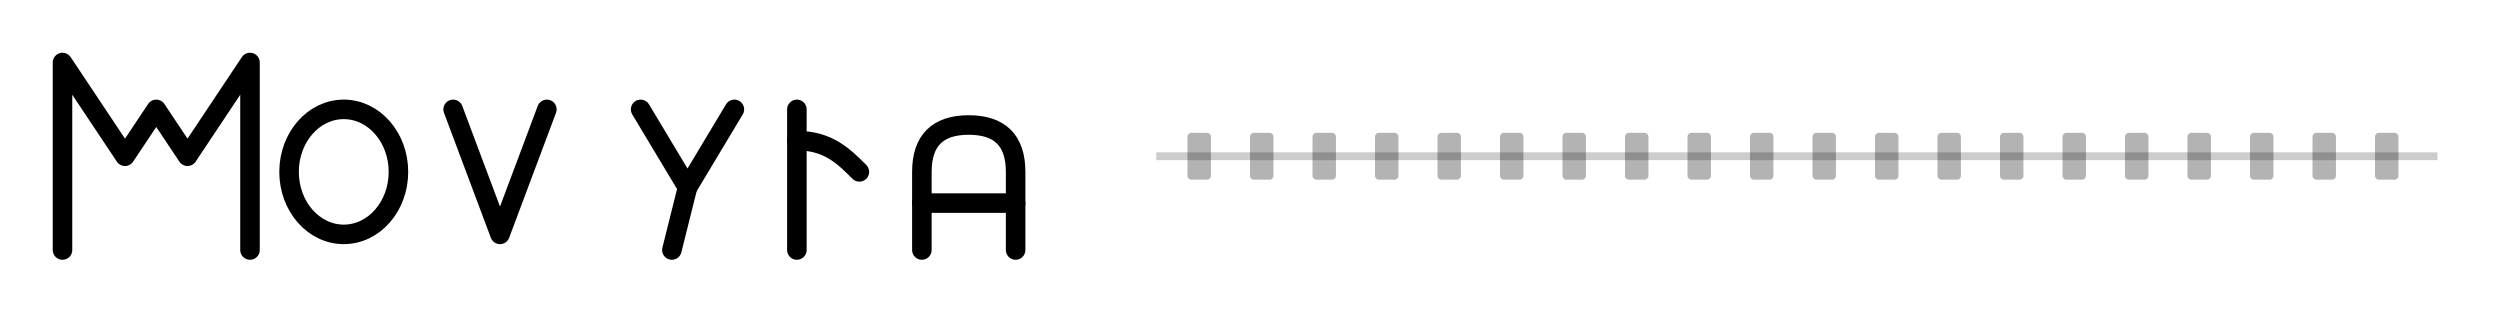
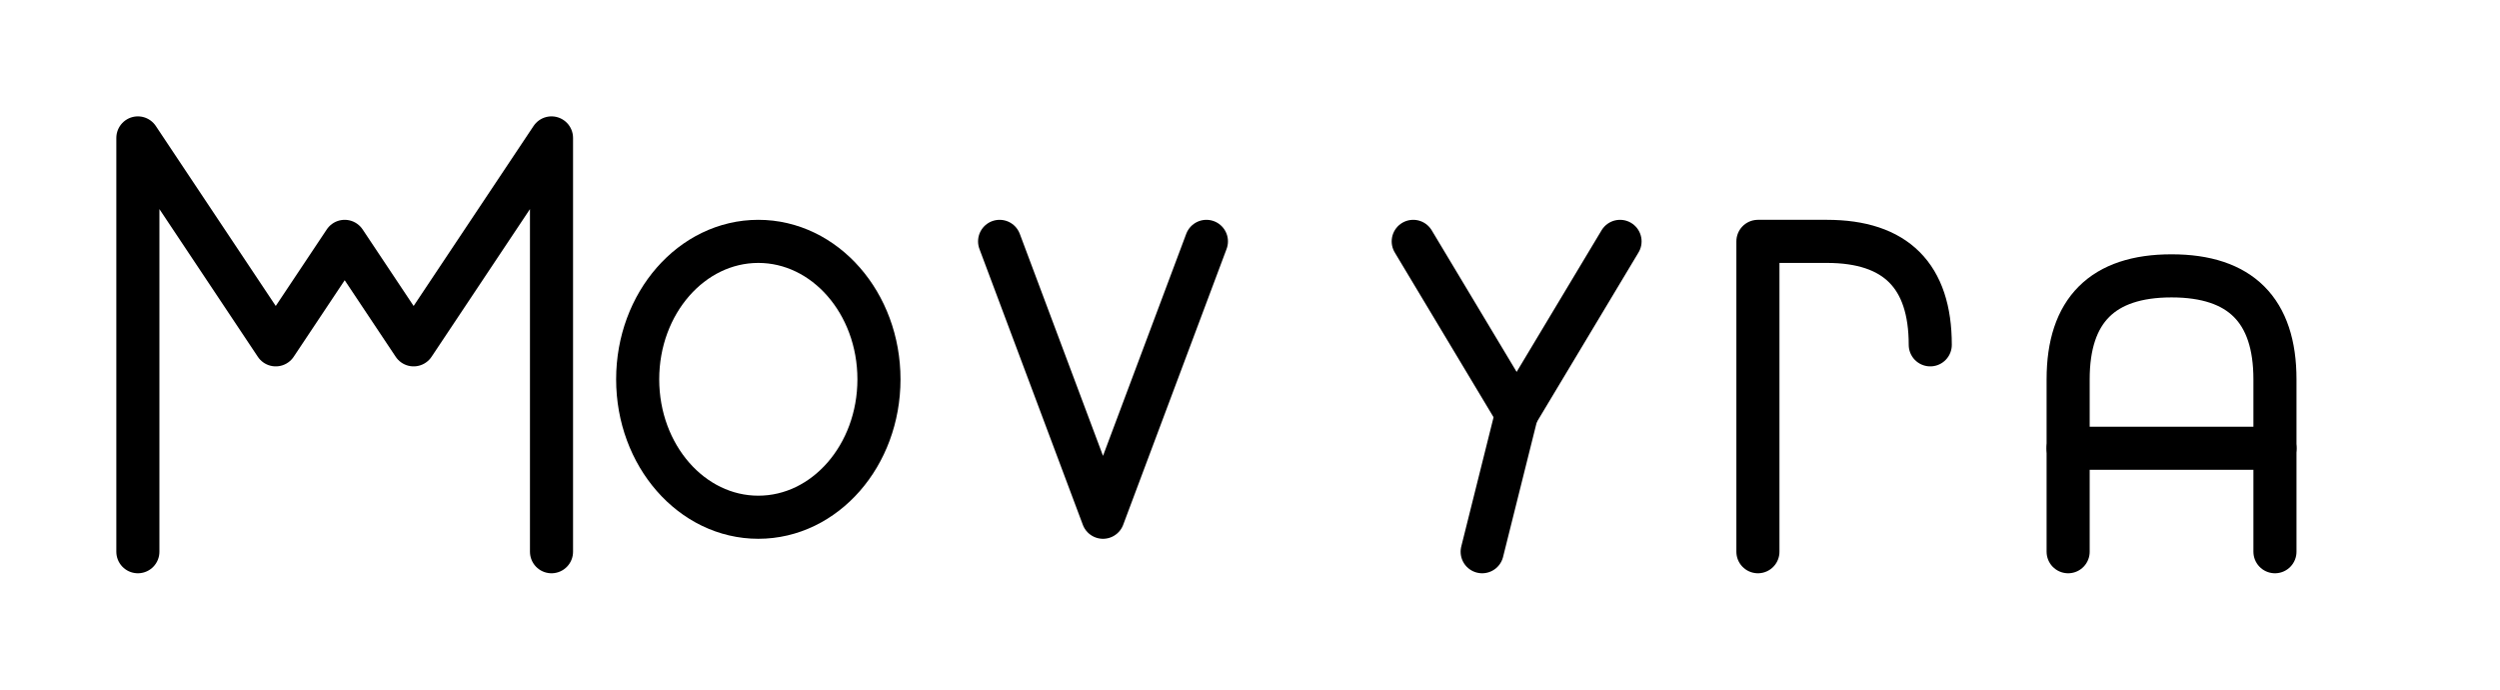
- <svg xmlns="http://www.w3.org/2000/svg" viewBox="0 0 320 40" fill="none">
+ <svg xmlns="http://www.w3.org/2000/svg" viewBox="0 0 145 40" fill="none">
  <path d="M8 32V8L16 20L20 14L24 20L32 8V32" stroke="currentColor" stroke-width="2.5" stroke-linecap="round" stroke-linejoin="round" fill="none" />
  <ellipse cx="44" cy="22" rx="7" ry="8" stroke="currentColor" stroke-width="2.5" fill="none" />
  <path d="M58 14L64 30L70 14" stroke="currentColor" stroke-width="2.5" stroke-linecap="round" stroke-linejoin="round" fill="none" />
  <path d="M82 14L88 24L94 14" stroke="currentColor" stroke-width="2.5" stroke-linecap="round" stroke-linejoin="round" fill="none" />
  <path d="M88 24L86 32" stroke="currentColor" stroke-width="2.5" stroke-linecap="round" fill="none" />
-   <path d="M102 32V14" stroke="currentColor" stroke-width="2.5" stroke-linecap="round" fill="none" />
-   <path d="M102 18C106 18 108 20 110 22" stroke="currentColor" stroke-width="2.5" stroke-linecap="round" fill="none" />
-   <path d="M118 32V22C118 18 120 16 124 16C128 16 130 18 130 22V32" stroke="currentColor" stroke-width="2.5" stroke-linecap="round" stroke-linejoin="round" fill="none" />
-   <path d="M118 26H130" stroke="currentColor" stroke-width="2.5" stroke-linecap="round" />
-   <line x1="148" y1="20" x2="312" y2="20" stroke="currentColor" stroke-opacity="0.2" stroke-width="1" />
-   <rect x="152" y="17" width="3" height="6" rx="0.5" fill="currentColor" fill-opacity="0.3" />
-   <rect x="160" y="17" width="3" height="6" rx="0.5" fill="currentColor" fill-opacity="0.3" />
-   <rect x="168" y="17" width="3" height="6" rx="0.5" fill="currentColor" fill-opacity="0.3" />
-   <rect x="176" y="17" width="3" height="6" rx="0.5" fill="currentColor" fill-opacity="0.3" />
-   <rect x="184" y="17" width="3" height="6" rx="0.5" fill="currentColor" fill-opacity="0.3" />
-   <rect x="192" y="17" width="3" height="6" rx="0.5" fill="currentColor" fill-opacity="0.3" />
-   <rect x="200" y="17" width="3" height="6" rx="0.5" fill="currentColor" fill-opacity="0.3" />
-   <rect x="208" y="17" width="3" height="6" rx="0.5" fill="currentColor" fill-opacity="0.3" />
-   <rect x="216" y="17" width="3" height="6" rx="0.5" fill="currentColor" fill-opacity="0.3" />
-   <rect x="224" y="17" width="3" height="6" rx="0.5" fill="currentColor" fill-opacity="0.3" />
-   <rect x="232" y="17" width="3" height="6" rx="0.5" fill="currentColor" fill-opacity="0.3" />
-   <rect x="240" y="17" width="3" height="6" rx="0.5" fill="currentColor" fill-opacity="0.3" />
-   <rect x="248" y="17" width="3" height="6" rx="0.5" fill="currentColor" fill-opacity="0.3" />
-   <rect x="256" y="17" width="3" height="6" rx="0.5" fill="currentColor" fill-opacity="0.3" />
-   <rect x="264" y="17" width="3" height="6" rx="0.5" fill="currentColor" fill-opacity="0.3" />
-   <rect x="272" y="17" width="3" height="6" rx="0.5" fill="currentColor" fill-opacity="0.3" />
-   <rect x="280" y="17" width="3" height="6" rx="0.5" fill="currentColor" fill-opacity="0.3" />
-   <rect x="288" y="17" width="3" height="6" rx="0.5" fill="currentColor" fill-opacity="0.3" />
-   <rect x="296" y="17" width="3" height="6" rx="0.5" fill="currentColor" fill-opacity="0.3" />
-   <rect x="304" y="17" width="3" height="6" rx="0.5" fill="currentColor" fill-opacity="0.3" />
+   <path d="M102 32V14H106C110 14 112 16 112 20" stroke="currentColor" stroke-width="2.5" stroke-linecap="round" stroke-linejoin="round" fill="none" />
+   <path d="M120 32V22C120 18 122 16 126 16C130 16 132 18 132 22V32" stroke="currentColor" stroke-width="2.5" stroke-linecap="round" stroke-linejoin="round" fill="none" />
+   <path d="M120 26H132" stroke="currentColor" stroke-width="2.5" stroke-linecap="round" />
</svg>
